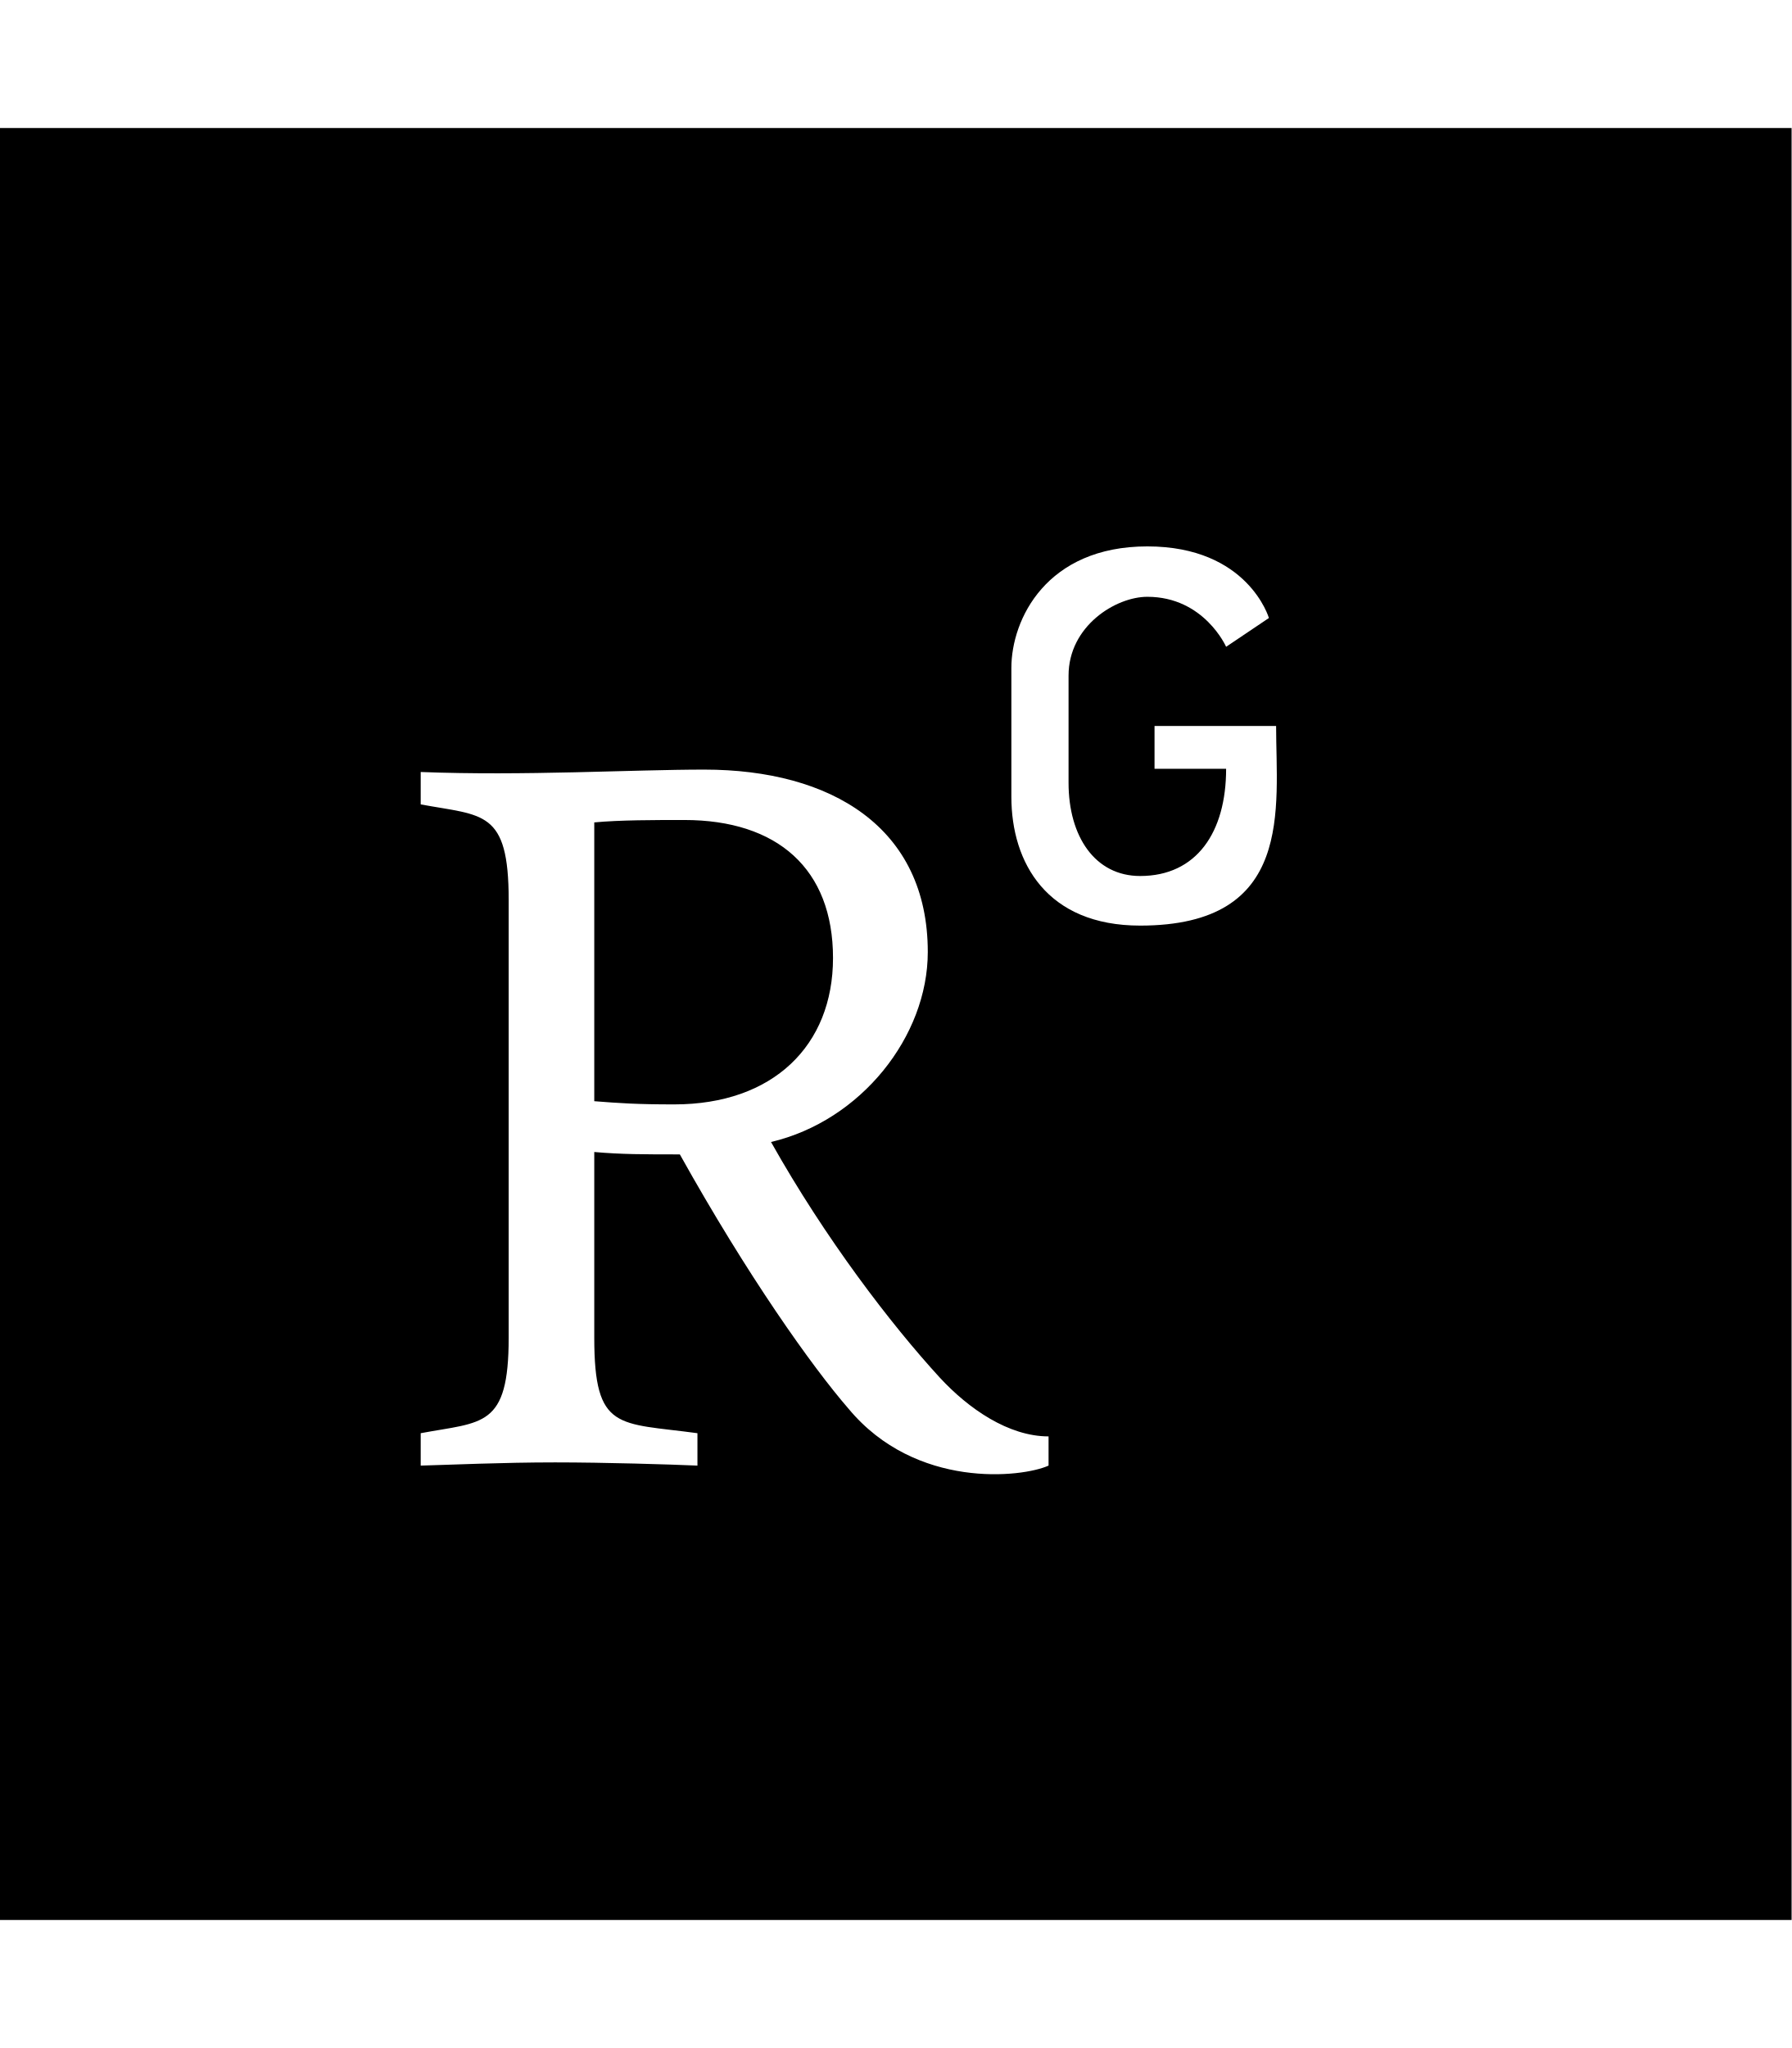
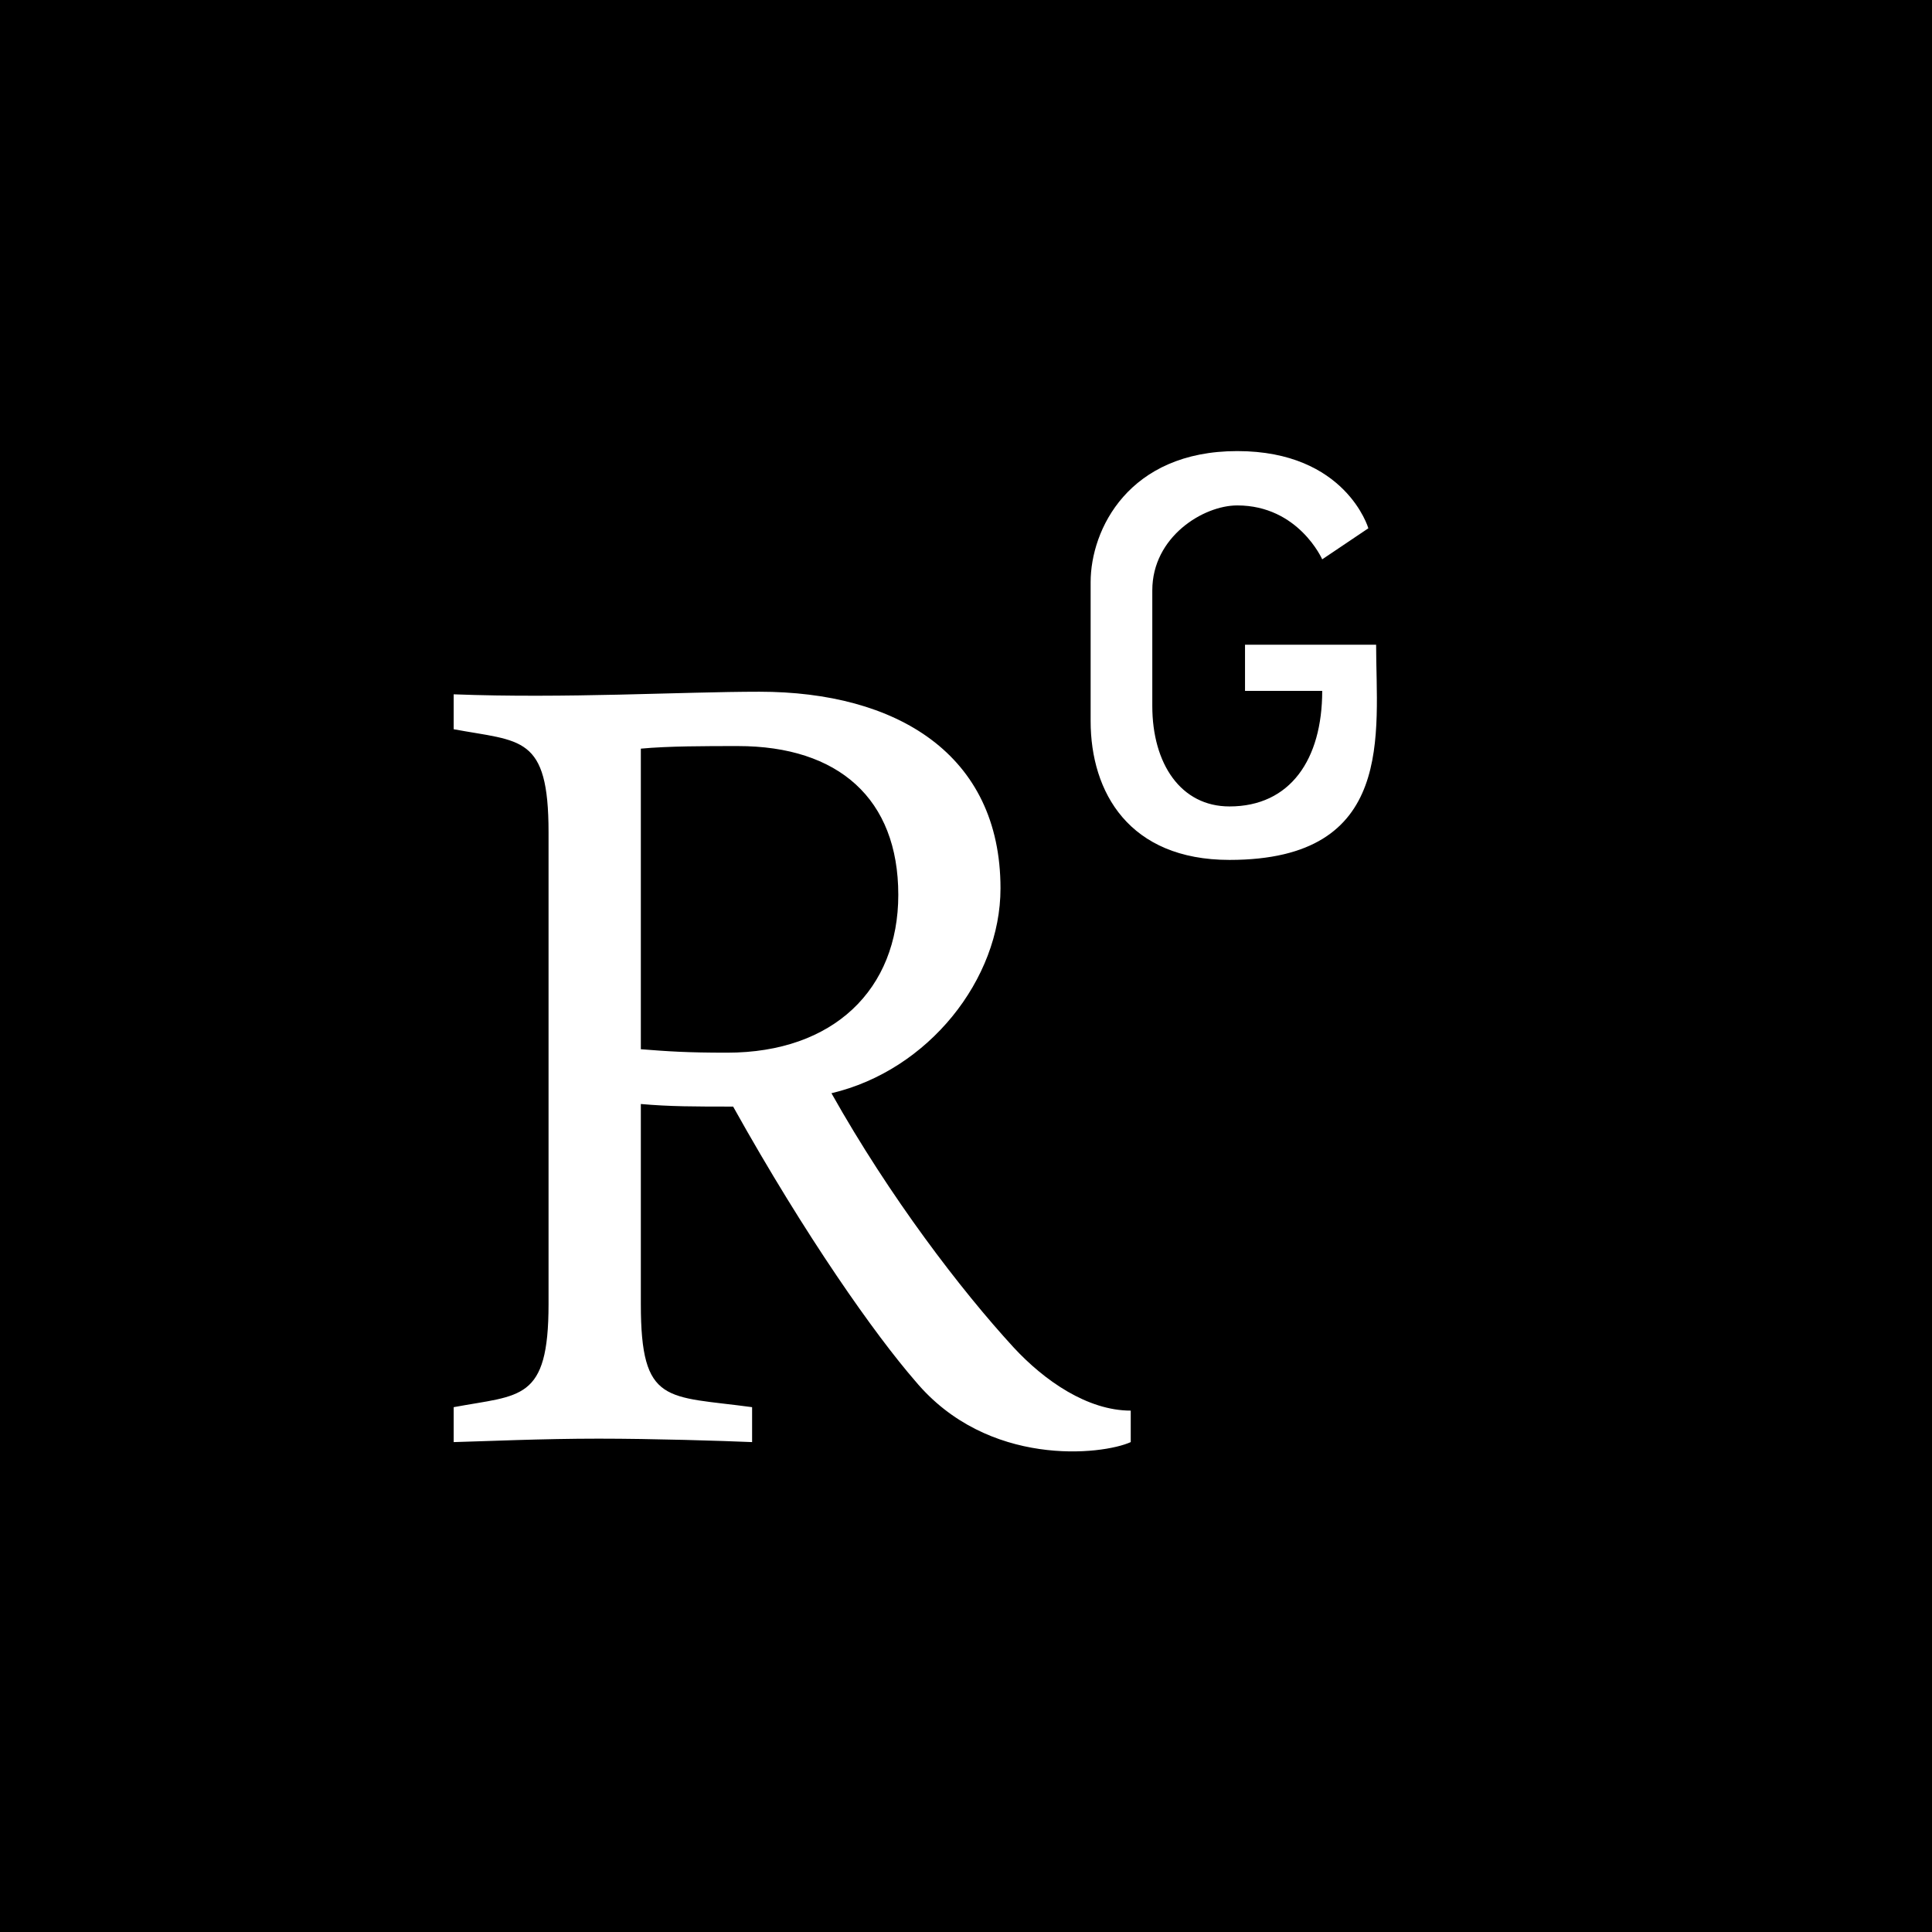
- <svg xmlns="http://www.w3.org/2000/svg" viewBox="0 0 448 512">
-   <path d="M0 32v448h448V32H0zm262.2 334.4c-6.6 3-33.2 6-50-14.2-9.2-10.6-25.3-33.3-42.2-63.6-8.9 0-14.7 0-21.4-.6v46.4c0 23.5 6 21.2 25.8 23.9v8.1c-6.9-.3-23.1-.8-35.6-.8-13.1 0-26.1.6-33.6.8v-8.1c15.5-2.9 22-1.3 22-23.9V225c0-22.6-6.4-21-22-23.9V193c25.8 1 53.1-.6 70.9-.6 31.7 0 55.9 14.4 55.9 45.6 0 21.1-16.7 42.2-39.2 47.5 13.6 24.2 30 45.6 42.2 58.9 7.2 7.8 17.2 14.7 27.2 14.7v7.3zm22.9-135c-23.3 0-32.2-15.7-32.2-32.2V167c0-12.2 8.8-30.4 34-30.4s30.4 17.9 30.4 17.9l-10.7 7.2s-5.5-12.5-19.7-12.5c-7.9 0-19.7 7.3-19.7 19.7v26.8c0 13.4 6.6 23.3 17.9 23.3 14.1 0 21.5-10.9 21.5-26.8h-17.9v-10.7h30.4c0 20.5 4.7 49.9-34 49.9zm-116.5 44.7c-9.4 0-13.6-.3-20-.8v-69.7c6.4-.6 15-.6 22.5-.6 23.3 0 37.2 12.2 37.2 34.5 0 21.9-15 36.6-39.7 36.6z" />
+ <svg xmlns="http://www.w3.org/2000/svg" viewBox="0 0 448 448" version="1.1" id="svg4" width="448" height="448">
+   <defs id="defs8" />
+   <path d="M 0,0 V 448 H 448 V 0 Z m 262.2,334.4 c -6.6,3 -33.2,6 -50,-14.2 -9.2,-10.6 -25.3,-33.3 -42.2,-63.6 -8.9,0 -14.7,0 -21.4,-0.6 v 46.4 c 0,23.5 6,21.2 25.8,23.9 v 8.1 c -6.9,-0.3 -23.1,-0.8 -35.6,-0.8 -13.1,0 -26.1,0.6 -33.6,0.8 v -8.1 c 15.5,-2.9 22,-1.3 22,-23.9 V 193 c 0,-22.6 -6.4,-21 -22,-23.9 V 161 c 25.8,1 53.1,-0.6 70.9,-0.6 31.7,0 55.9,14.4 55.9,45.6 0,21.1 -16.7,42.2 -39.2,47.5 13.6,24.2 30,45.6 42.2,58.9 7.2,7.8 17.2,14.7 27.2,14.7 z m 22.9,-135 c -23.3,0 -32.2,-15.7 -32.2,-32.2 V 135 c 0,-12.2 8.8,-30.4 34,-30.4 25.2,0 30.4,17.9 30.4,17.9 l -10.7,7.2 c 0,0 -5.5,-12.5 -19.7,-12.5 -7.9,0 -19.7,7.3 -19.7,19.7 v 26.8 c 0,13.4 6.6,23.3 17.9,23.3 14.1,0 21.5,-10.9 21.5,-26.8 h -17.9 v -10.7 h 30.4 c 0,20.5 4.7,49.9 -34,49.9 z m -116.5,44.7 c -9.4,0 -13.6,-0.3 -20,-0.8 v -69.7 c 6.4,-0.6 15,-0.6 22.5,-0.6 23.3,0 37.2,12.2 37.2,34.5 0,21.9 -15,36.6 -39.7,36.6 z" id="path2" />
</svg>
